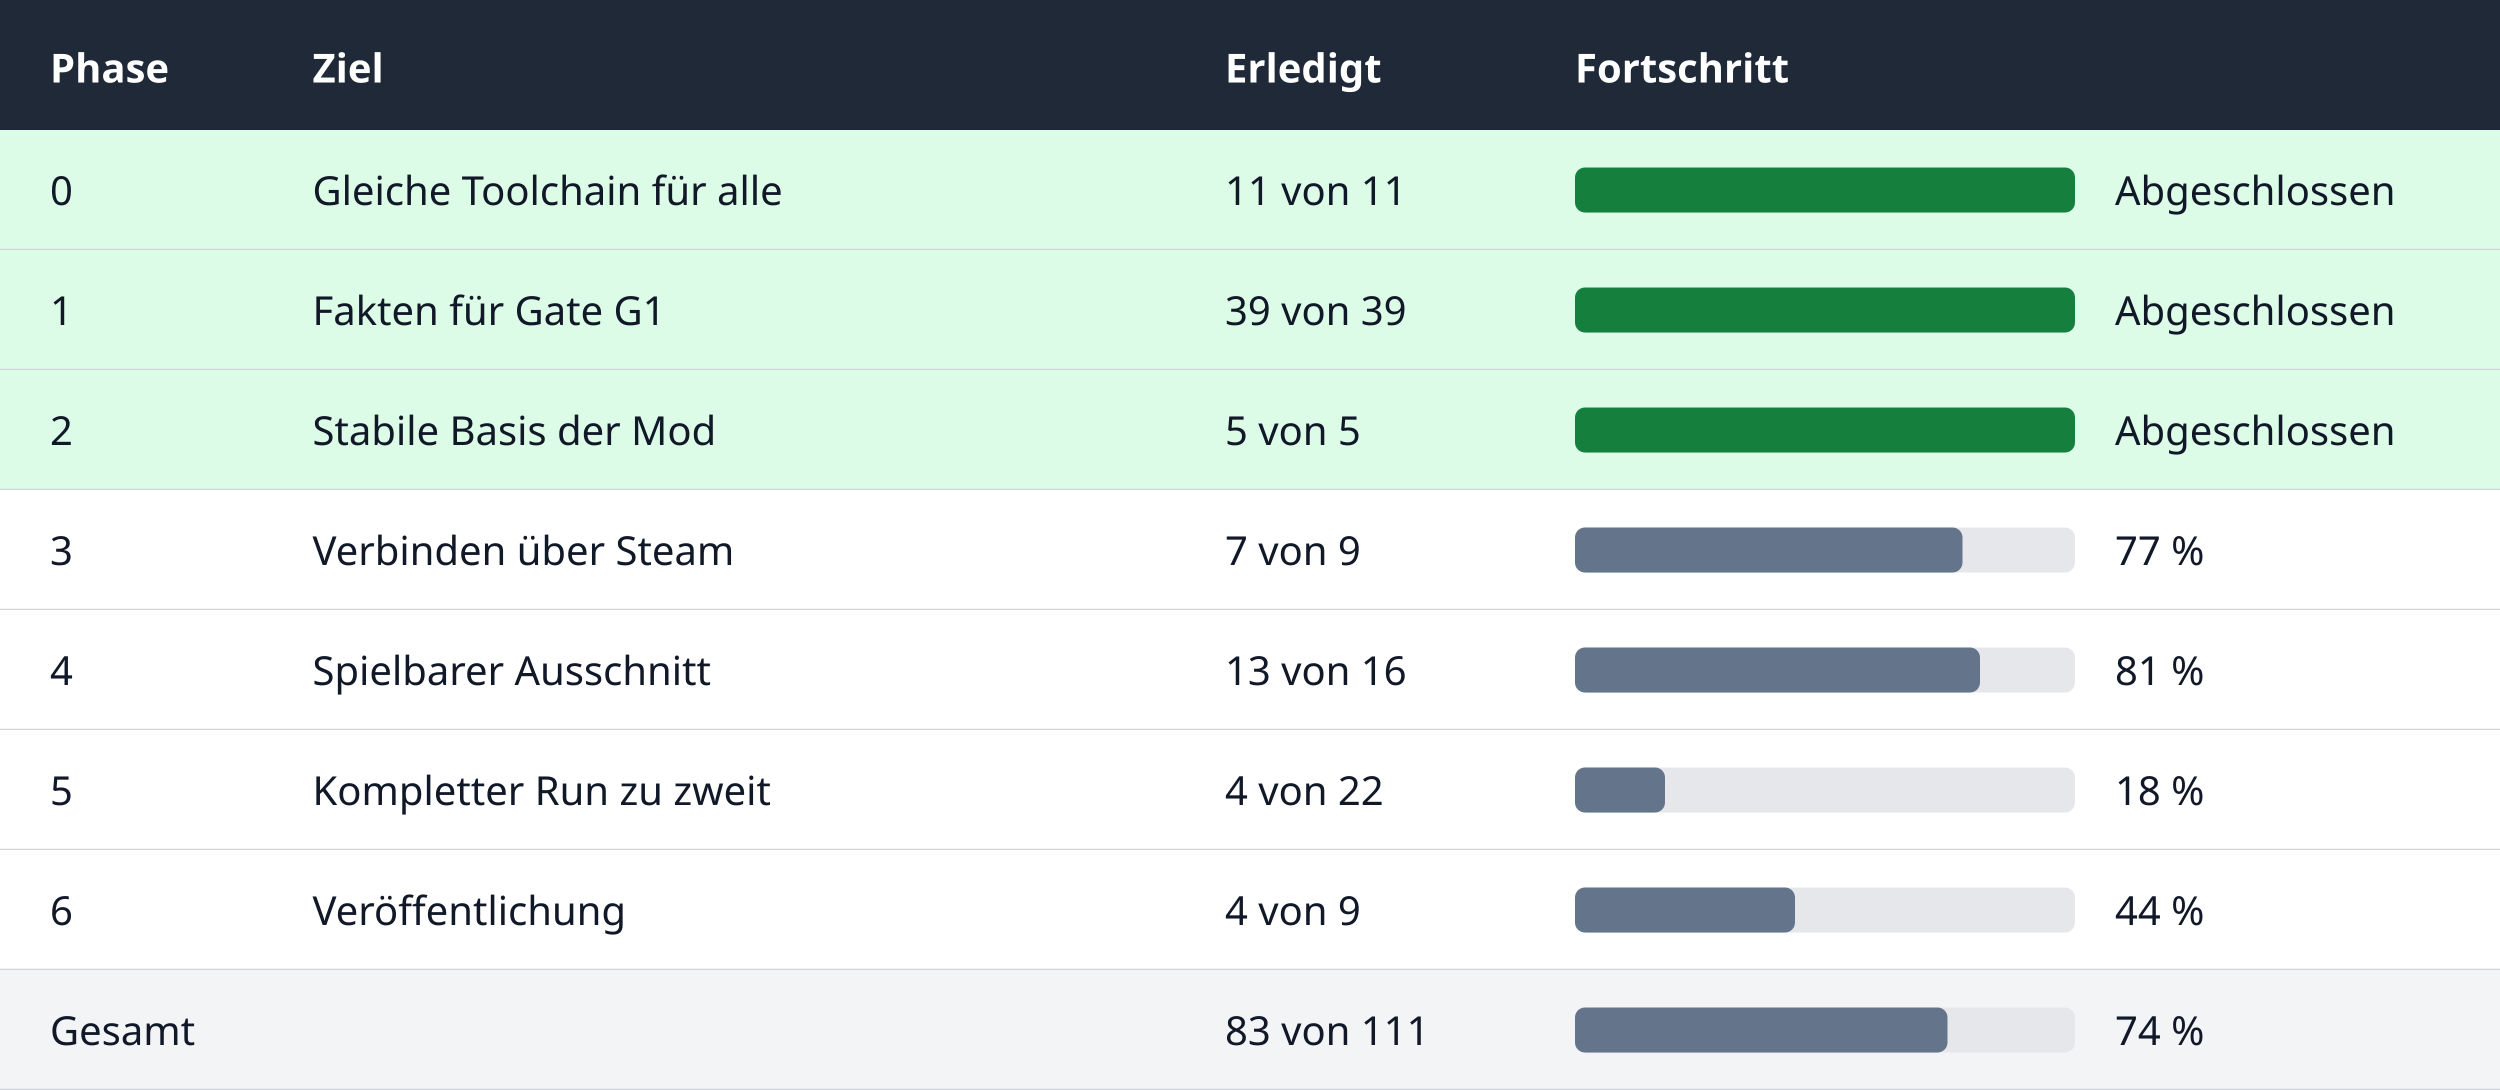
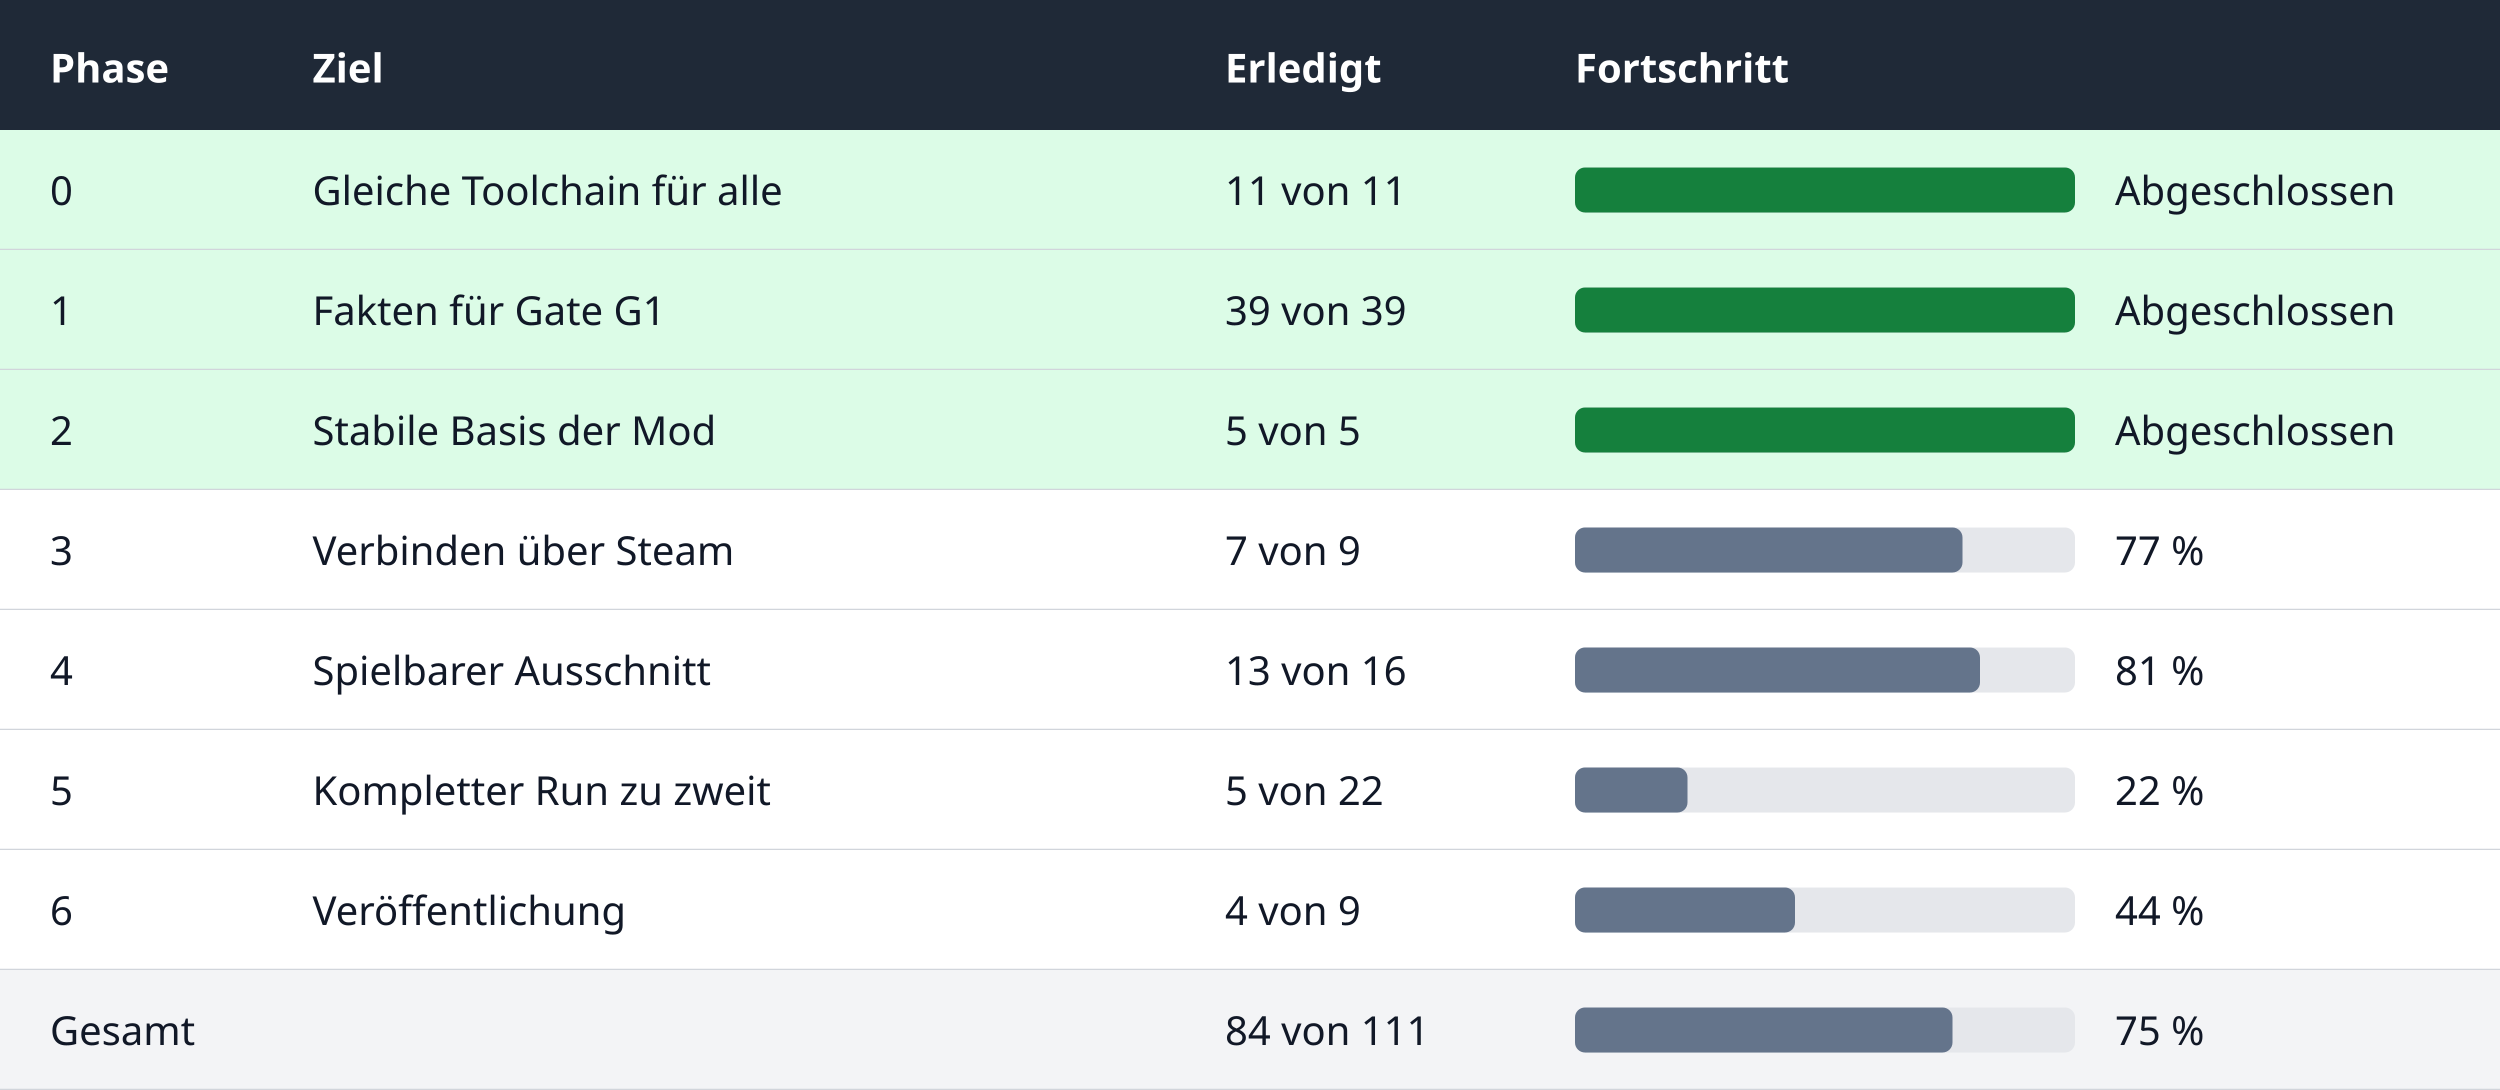
<svg xmlns="http://www.w3.org/2000/svg" width="1000" height="436" viewBox="0 0 1000 436" role="img" aria-labelledby="title desc">
  <g font-family="Segoe UI, sans-serif" font-size="16" fill="#111827">
    <rect width="1000" height="52" fill="#1f2937" />
    <text x="20" y="33" fill="#ffffff" font-weight="600">Phase</text>
    <text x="125" y="33" fill="#ffffff" font-weight="600">Ziel</text>
    <text x="490" y="33" fill="#ffffff" font-weight="600">Erledigt</text>
    <text x="630" y="33" fill="#ffffff" font-weight="600">Fortschritt</text>
    <g id="phase-0">
      <rect y="52" width="1000" height="48" fill="#dcfce7" />
      <path d="M0 100H1000" stroke="#d1d5db" />
      <text x="20" y="82">0</text>
      <text x="125" y="82">Gleiche Toolchain für alle</text>
      <text x="490" y="82">11 von 11</text>
      <rect x="630" y="67" width="200" height="18" rx="4" fill="#e5e7eb" />
      <rect x="630" y="67" width="200" height="18" rx="4" fill="#15803d" />
      <text x="846" y="82">Abgeschlossen</text>
    </g>
    <g id="phase-1">
      <rect y="100" width="1000" height="48" fill="#dcfce7" />
      <path d="M0 148H1000" stroke="#d1d5db" />
      <text x="20" y="130">1</text>
      <text x="125" y="130">Fakten für Gate G1</text>
      <text x="490" y="130">39 von 39</text>
      <rect x="630" y="115" width="200" height="18" rx="4" fill="#e5e7eb" />
      <rect x="630" y="115" width="200" height="18" rx="4" fill="#15803d" />
      <text x="846" y="130">Abgeschlossen</text>
    </g>
    <g id="phase-2">
      <rect y="148" width="1000" height="48" fill="#dcfce7" />
      <path d="M0 196H1000" stroke="#d1d5db" />
      <text x="20" y="178">2</text>
      <text x="125" y="178">Stabile Basis der Mod</text>
      <text x="490" y="178">5 von 5</text>
      <rect x="630" y="163" width="200" height="18" rx="4" fill="#e5e7eb" />
      <rect x="630" y="163" width="200" height="18" rx="4" fill="#15803d" />
      <text x="846" y="178">Abgeschlossen</text>
    </g>
    <g id="phase-3">
      <rect y="196" width="1000" height="48" fill="#ffffff" />
      <path d="M0 244H1000" stroke="#d1d5db" />
      <text x="20" y="226">3</text>
      <text x="125" y="226">Verbinden über Steam</text>
      <text x="490" y="226">7 von 9</text>
      <rect x="630" y="211" width="200" height="18" rx="4" fill="#e5e7eb" />
      <rect x="630" y="211" width="155" height="18" rx="4" fill="#64748b" />
      <text x="846" y="226">77 %</text>
    </g>
    <g id="phase-4">
      <rect y="244" width="1000" height="48" fill="#ffffff" />
      <path d="M0 292H1000" stroke="#d1d5db" />
      <text x="20" y="274">4</text>
      <text x="125" y="274">Spielbarer Ausschnitt</text>
      <text x="490" y="274">13 von 16</text>
      <rect x="630" y="259" width="200" height="18" rx="4" fill="#e5e7eb" />
      <rect x="630" y="259" width="162" height="18" rx="4" fill="#64748b" />
      <text x="846" y="274">81 %</text>
    </g>
    <g id="phase-5">
      <rect y="292" width="1000" height="48" fill="#ffffff" />
      <path d="M0 340H1000" stroke="#d1d5db" />
      <text x="20" y="322">5</text>
      <text x="125" y="322">Kompletter Run zu zweit</text>
-       <text x="490" y="322">4 von 22</text>
+       <text x="490" y="322">5 von 22</text>
      <rect x="630" y="307" width="200" height="18" rx="4" fill="#e5e7eb" />
-       <rect x="630" y="307" width="36" height="18" rx="4" fill="#64748b" />
-       <text x="846" y="322">18 %</text>
+       <rect x="630" y="307" width="45" height="18" rx="4" fill="#64748b" />
+       <text x="846" y="322">22 %</text>
    </g>
    <g id="phase-6">
      <rect y="340" width="1000" height="48" fill="#ffffff" />
      <path d="M0 388H1000" stroke="#d1d5db" />
      <text x="20" y="370">6</text>
      <text x="125" y="370">Veröffentlichung</text>
      <text x="490" y="370">4 von 9</text>
      <rect x="630" y="355" width="200" height="18" rx="4" fill="#e5e7eb" />
      <rect x="630" y="355" width="88" height="18" rx="4" fill="#64748b" />
      <text x="846" y="370">44 %</text>
    </g>
    <g id="phase-gesamt">
      <rect y="388" width="1000" height="48" fill="#f3f4f6" />
      <path d="M0 436H1000" stroke="#d1d5db" />
      <text x="20" y="418">Gesamt</text>
      <text x="125" y="418" />
-       <text x="490" y="418">83 von 111</text>
+       <text x="490" y="418">84 von 111</text>
      <rect x="630" y="403" width="200" height="18" rx="4" fill="#e5e7eb" />
-       <rect x="630" y="403" width="149" height="18" rx="4" fill="#64748b" />
-       <text x="846" y="418">74 %</text>
+       <rect x="630" y="403" width="151" height="18" rx="4" fill="#64748b" />
+       <text x="846" y="418">75 %</text>
    </g>
  </g>
</svg>
